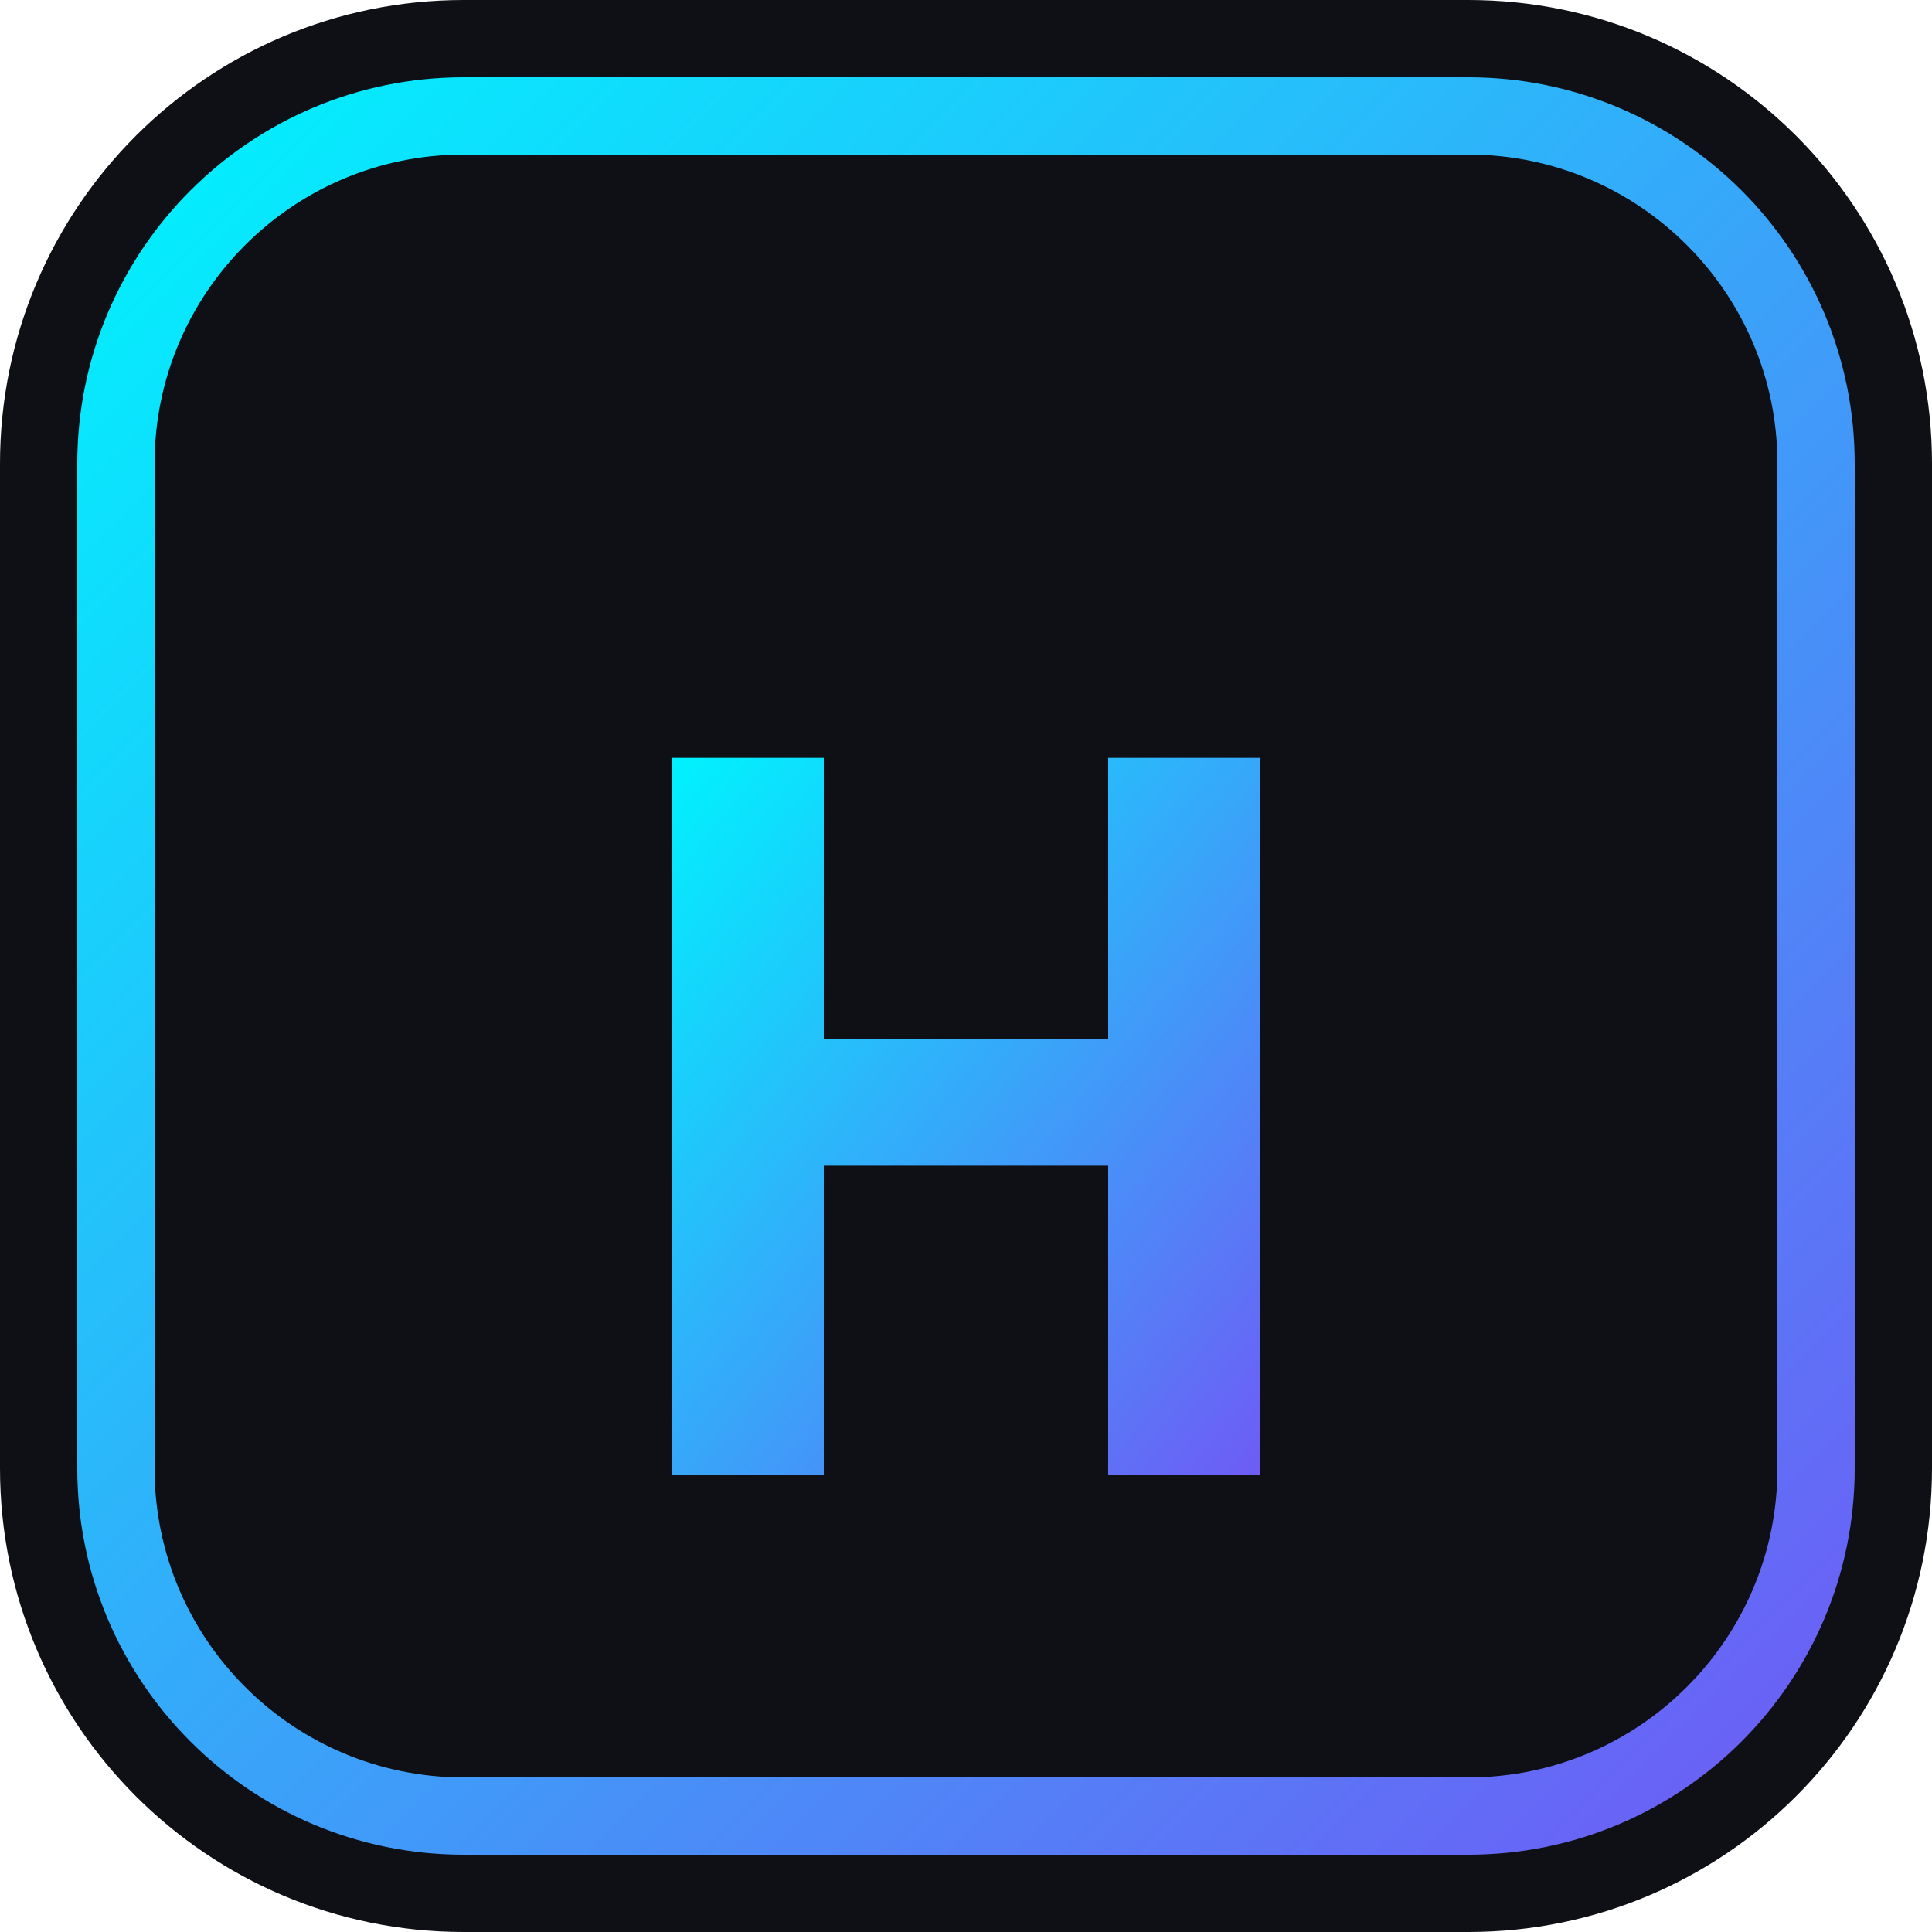
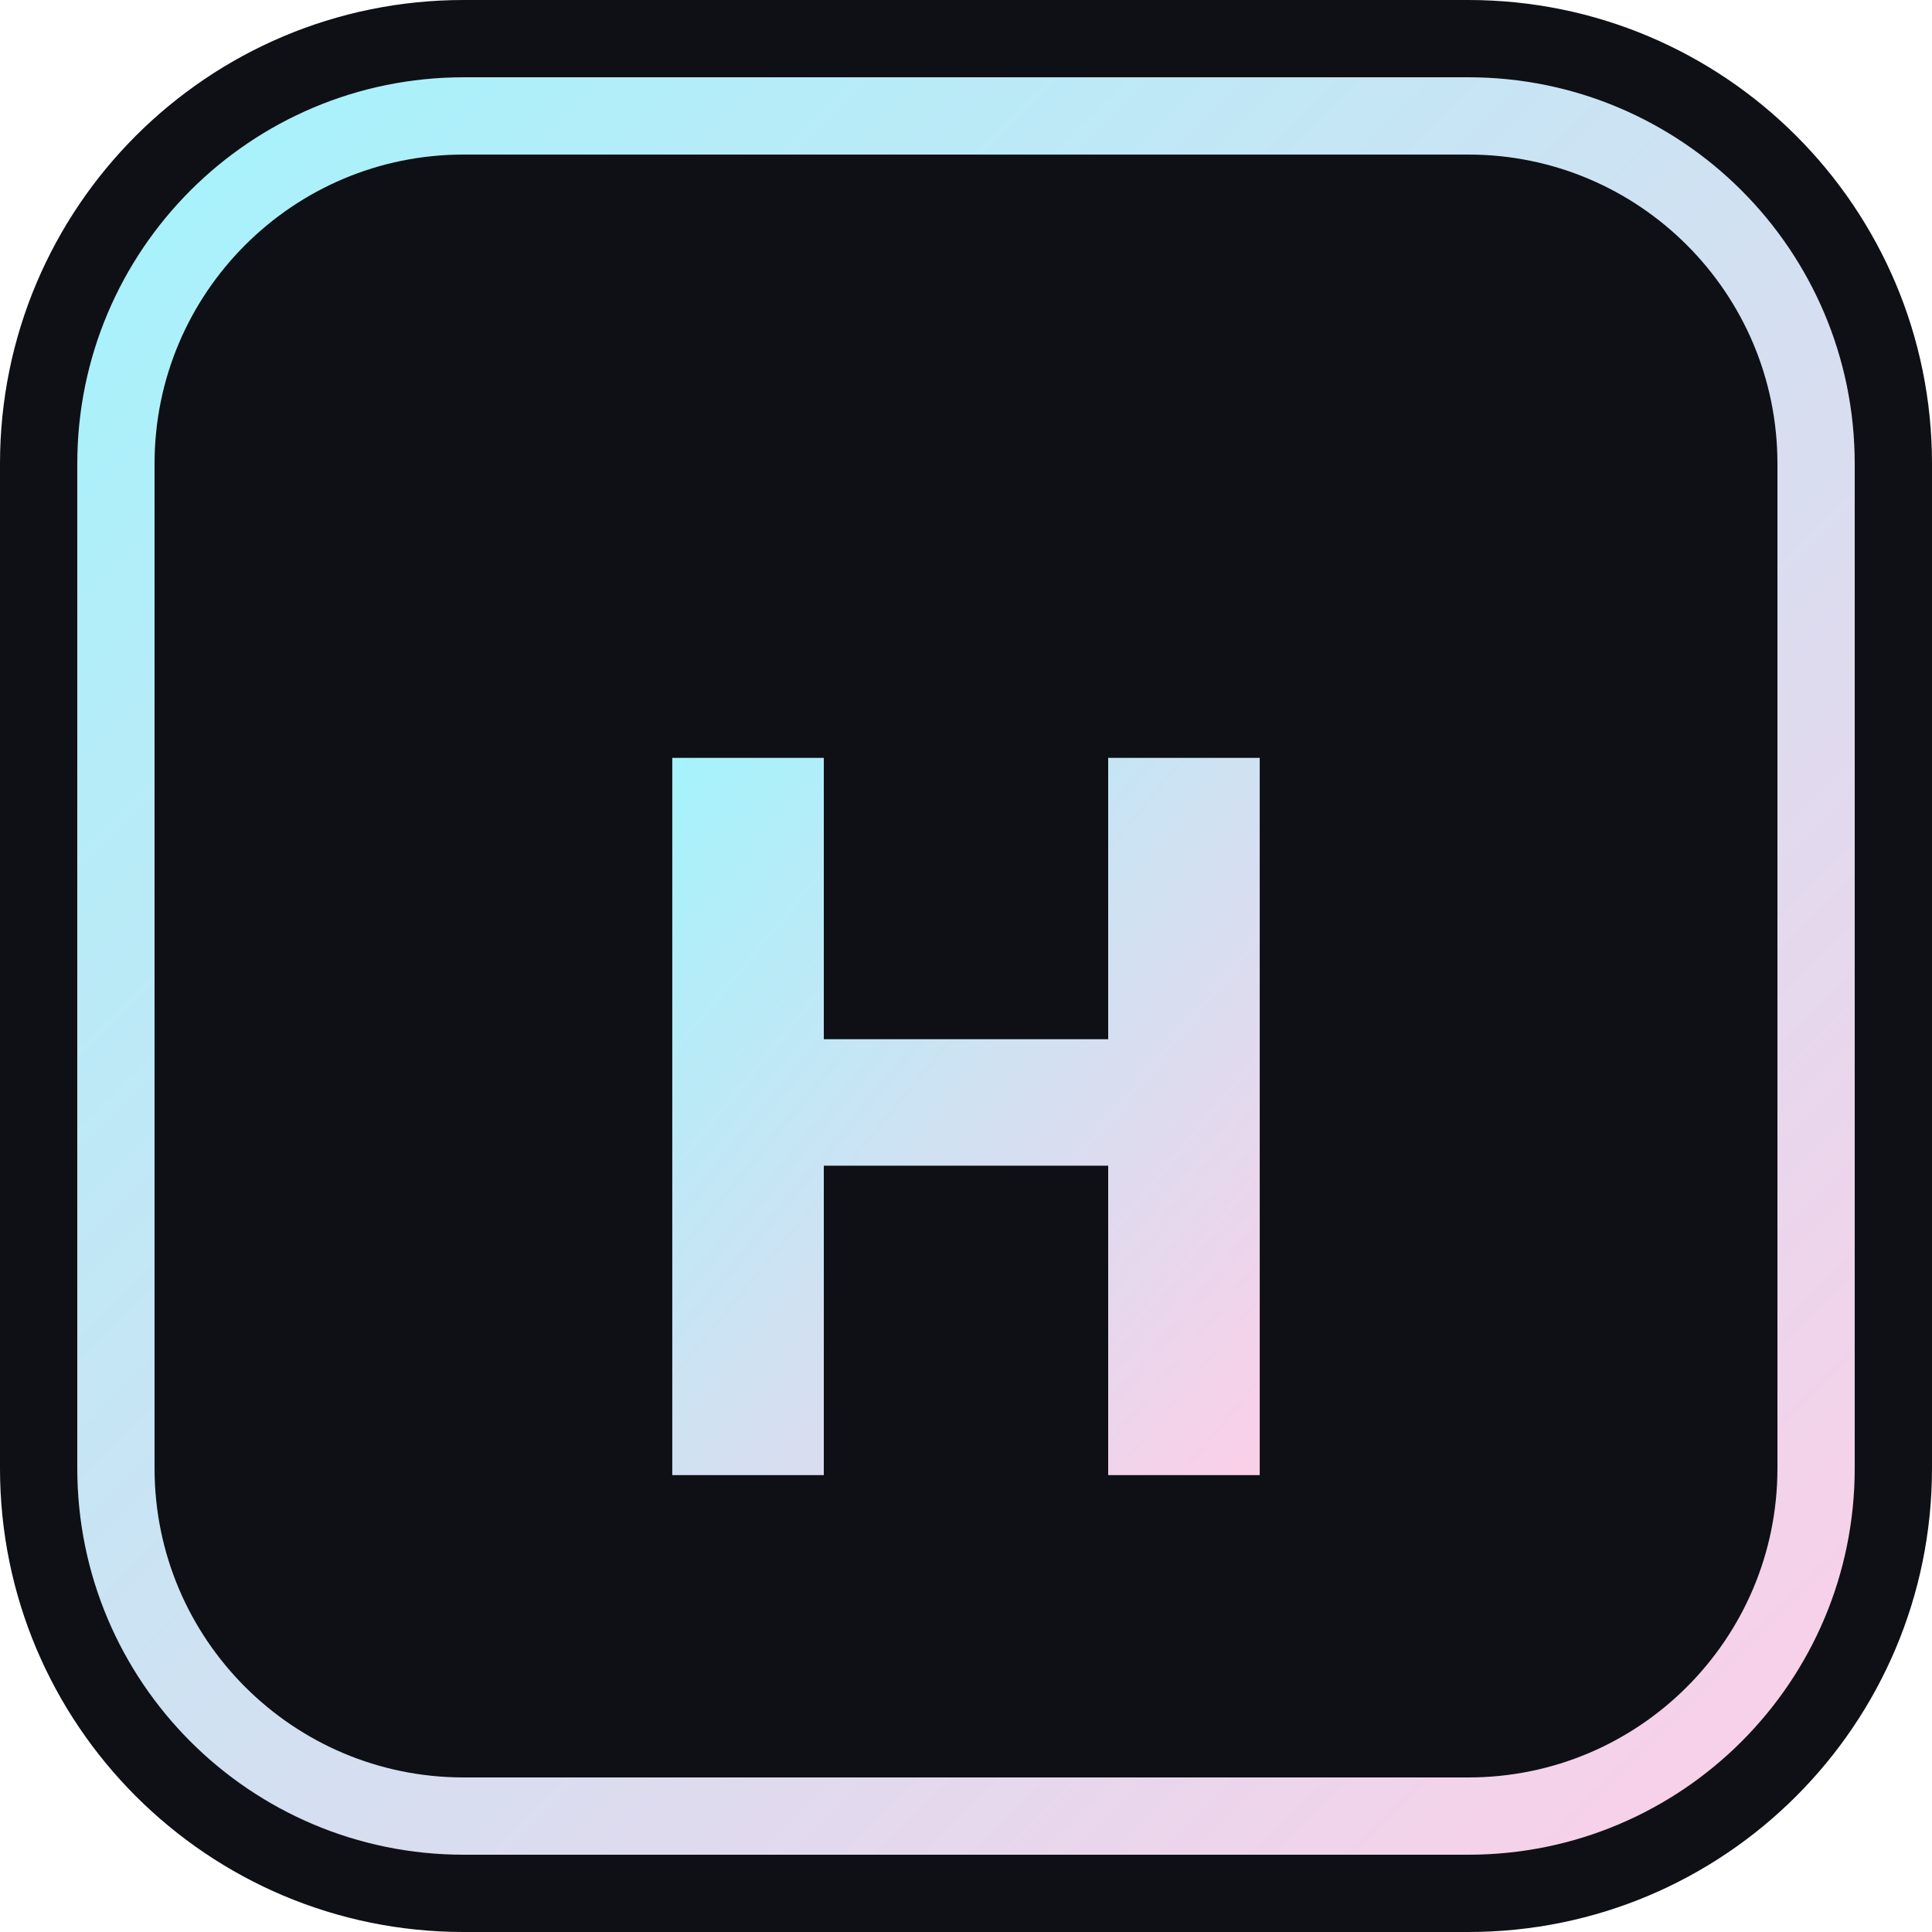
<svg xmlns="http://www.w3.org/2000/svg" viewBox="0 0 100 100" width="100" height="100">
  <rect width="100" height="100" rx="24" fill="#0e1015" />
-   <rect width="88" height="88" x="6" y="6" rx="18" fill="none" stroke="url(#accentGrad)" stroke-width="4" />
+   <rect width="88" height="88" x="6" y="6" rx="18" fill="none" stroke="url(#logoGrad)" stroke-width="4" />
  <defs>
-     <linearGradient id="accentGrad" x1="0%" y1="0%" x2="100%" y2="100%">
-       <stop offset="0%" stop-color="#00f2fe" />
-       <stop offset="100%" stop-color="#6e5cf5" />
+     <linearGradient id="logoGrad" x1="0%" y1="0%" x2="100%" y2="100%">
+       <stop offset="0%" stop-color="#a5f3fc" />
+       <stop offset="100%" stop-color="#fbcfe8" />
    </linearGradient>
  </defs>
-   <text x="50%" y="58%" font-family="'Space Grotesk', sans-serif" font-weight="700" font-size="52" fill="url(#accentGrad)" text-anchor="middle" dominant-baseline="middle">H</text>
+   <text x="50%" y="58%" font-family="'Space Grotesk', sans-serif" font-weight="700" font-size="52" fill="url(#logoGrad)" text-anchor="middle" dominant-baseline="middle">H</text>
</svg>
